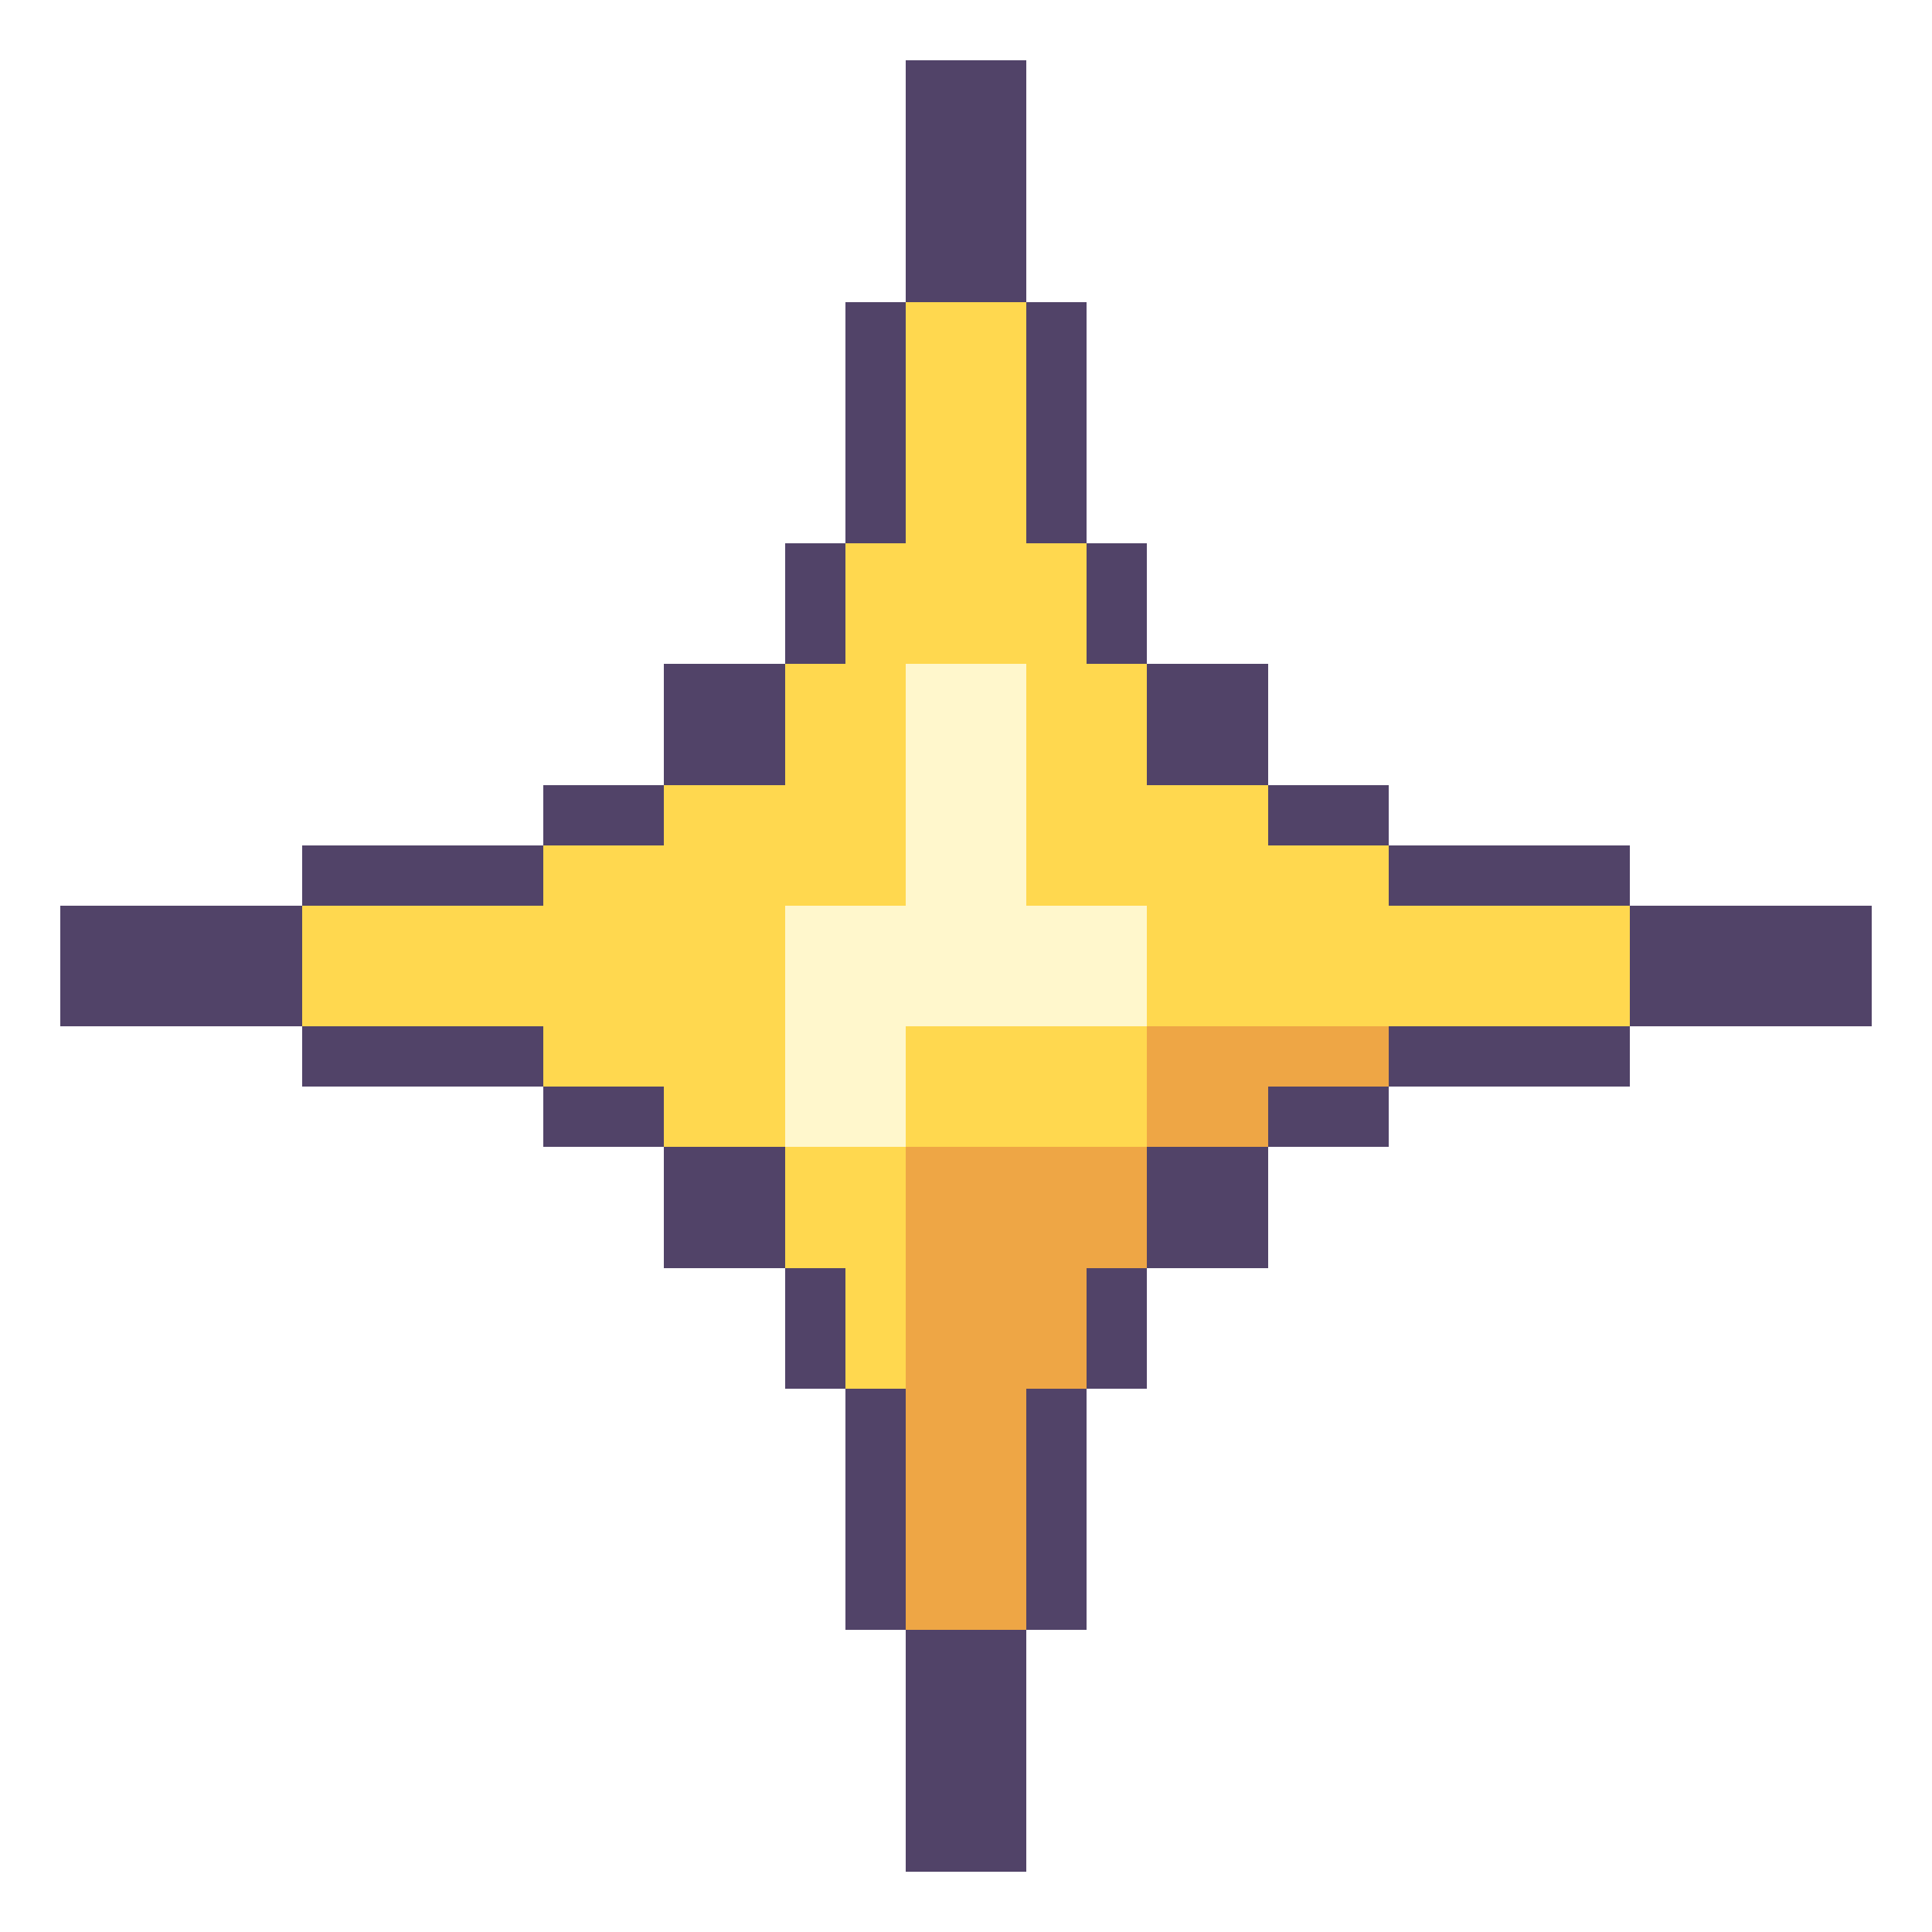
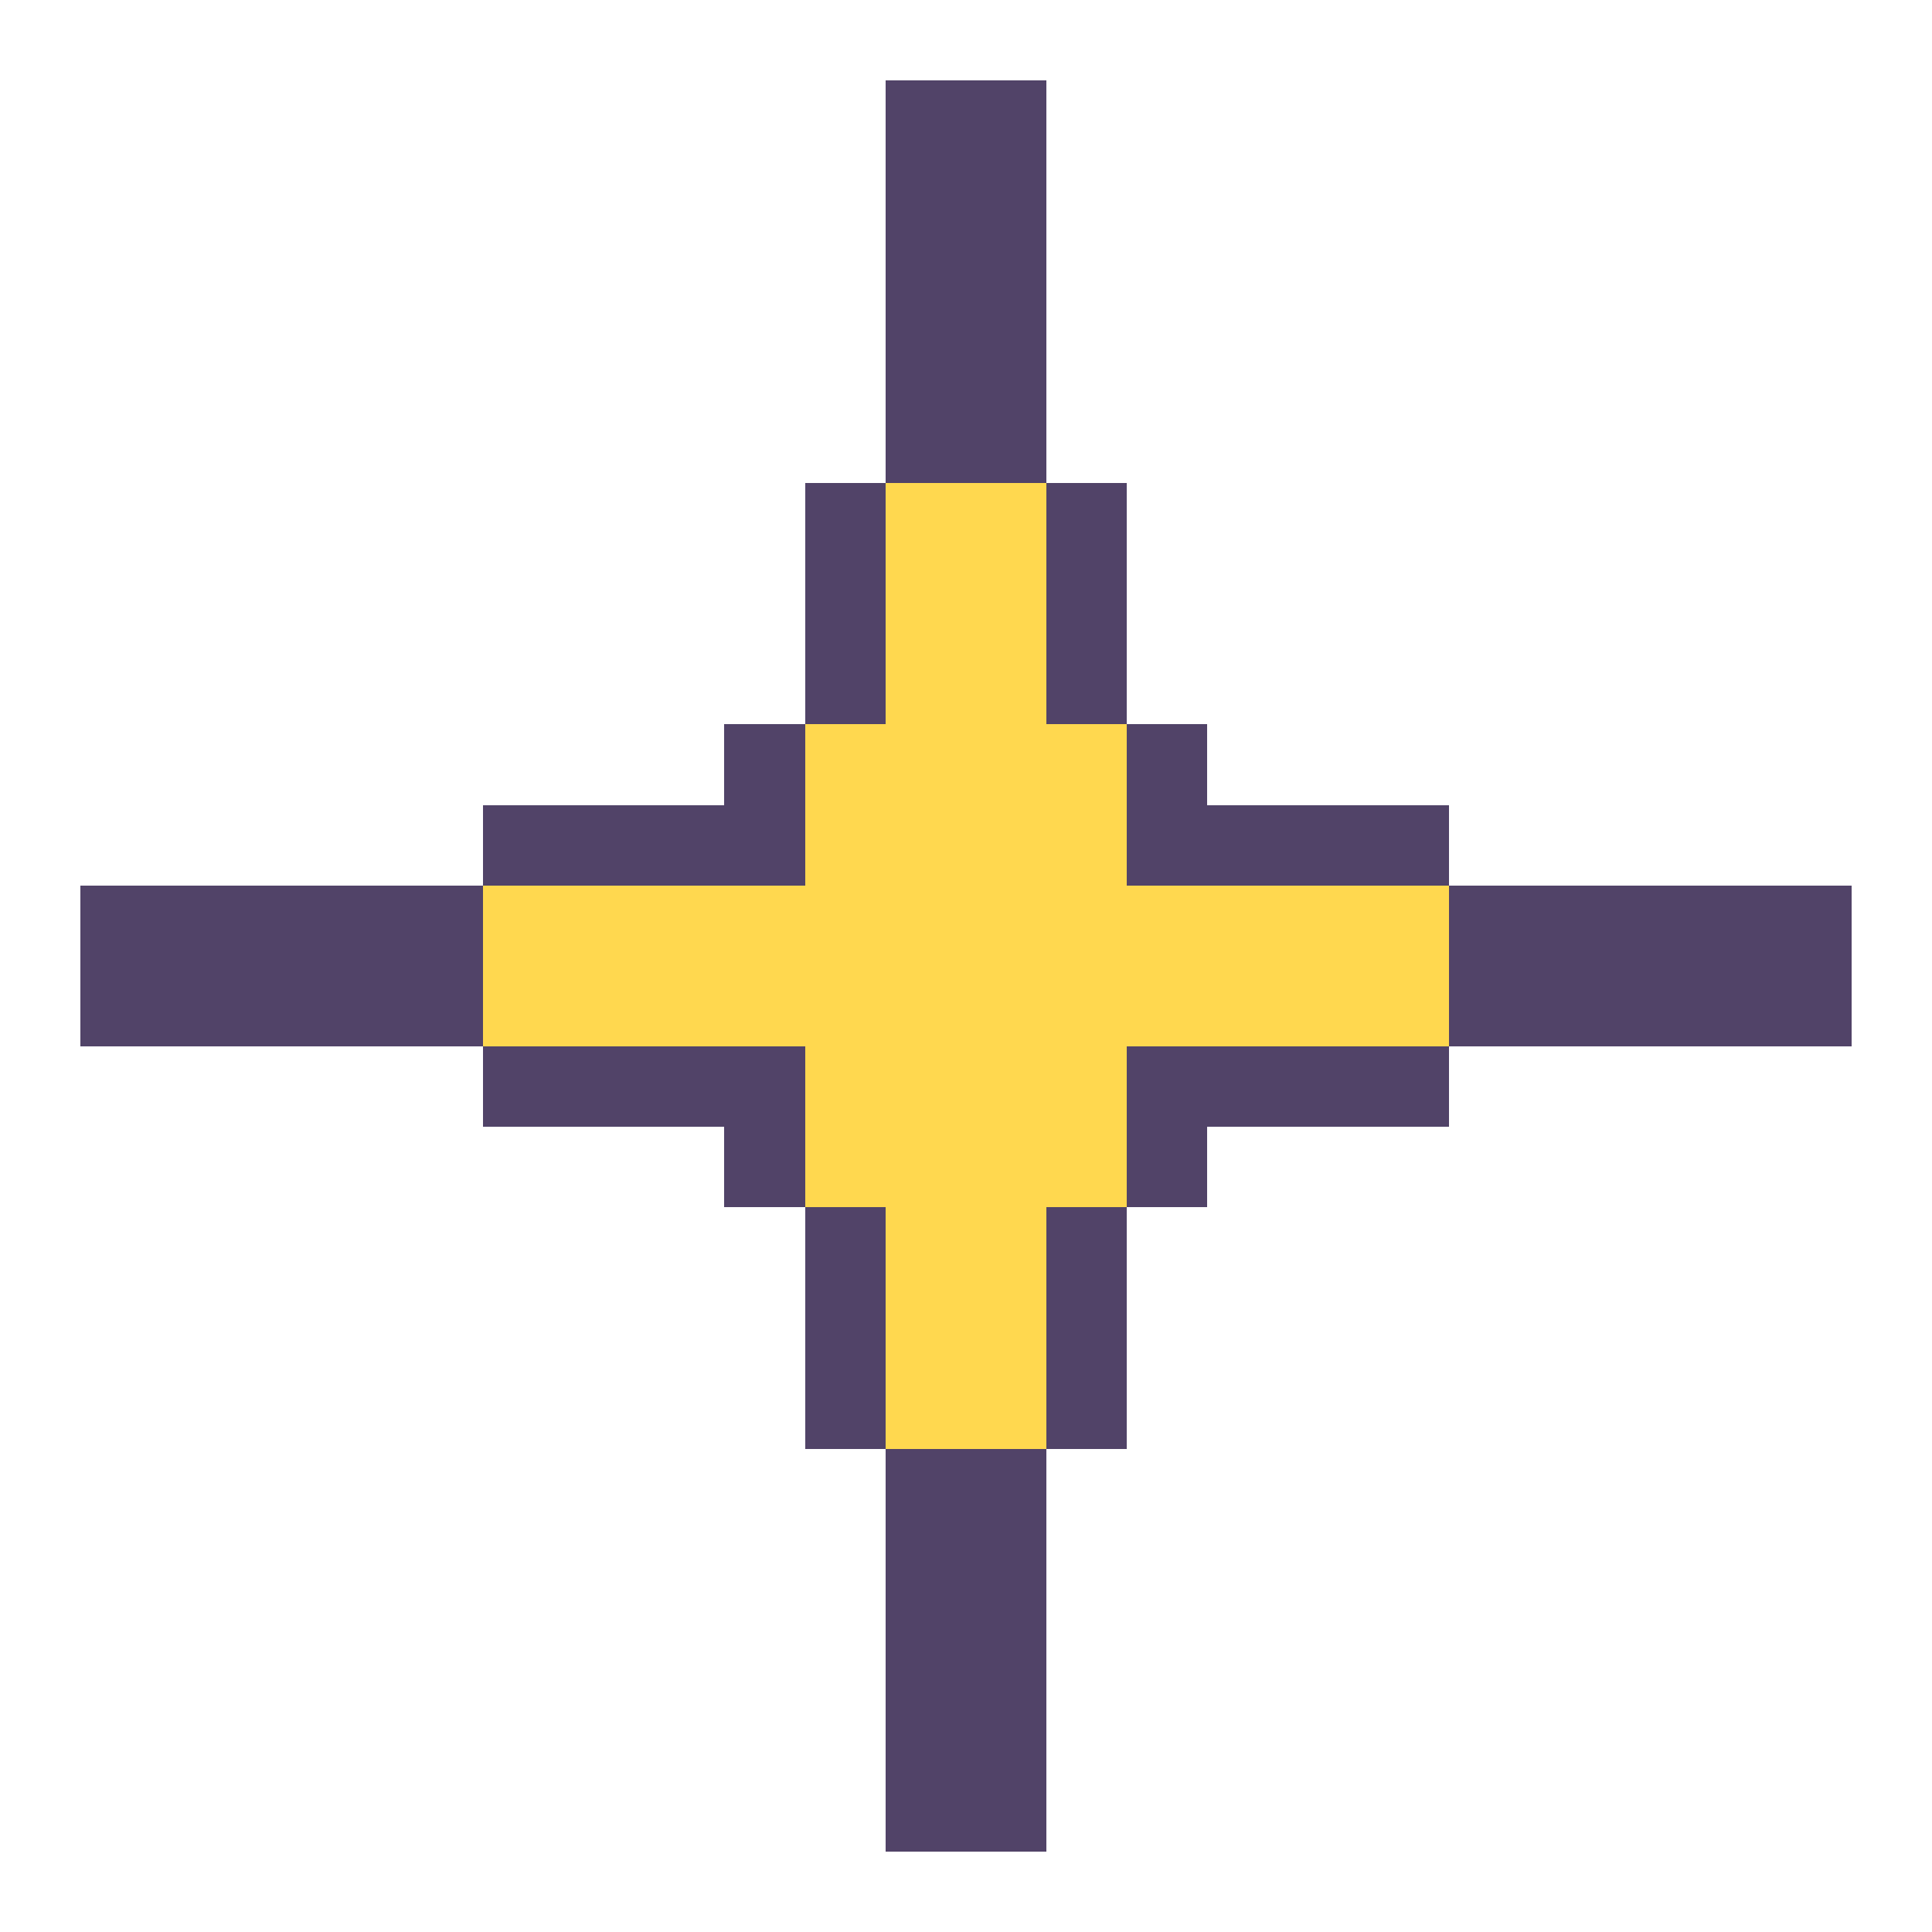
- <svg xmlns="http://www.w3.org/2000/svg" width="32" height="32" viewBox="0 0 32 32" shape-rendering="crispEdges">
-   <path fill="#514368" d="M15 1h2v4h1v4h1v2h2v2h2v1h4v1h4v2h-4v1h-4v1h-2v2h-2v2h-1v4h-1v4h-2v-4h-1v-4h-1v-2h-2v-2H9v-1H5v-1H1v-2h4v-1h4v-1h2v-2h2V9h1V5h1z" />
-   <path fill="#ffd84f" d="M15 5h2v4h1v2h1v2h2v1h2v1h4v2h-4v1h-2v1h-2v2h-1v2h-1v4h-2v-4h-1v-2h-1v-2h-2v-1H9v-1H5v-2h4v-1h2v-1h2v-2h1V9h1z" />
-   <path fill="#fff7cc" d="M15 11h2v4h2v2h-4v2h-2v-4h2z" />
-   <path fill="#eea645" d="M19 17h4v1h-2v1h-2v2h-1v2h-1v4h-2v-8h4z" />
+ <svg xmlns="http://www.w3.org/2000/svg" width="24" height="24" viewBox="0 0 24 24" shape-rendering="crispEdges">
+   <path fill="#514368" d="M11 1h2v5h1v3h1v1h3v1h5v2h-5v1h-3v1h-1v3h-1v5h-2v-5h-1v-3H9v-1H6v-1H1v-2h5v-1h3V9h1V6h1z" />
+   <path fill="#ffd84f" d="M11 6h2v3h1v2h4v2h-4v2h-1v3h-2v-3h-1v-2H6v-2h4V9h1z" />
</svg>
